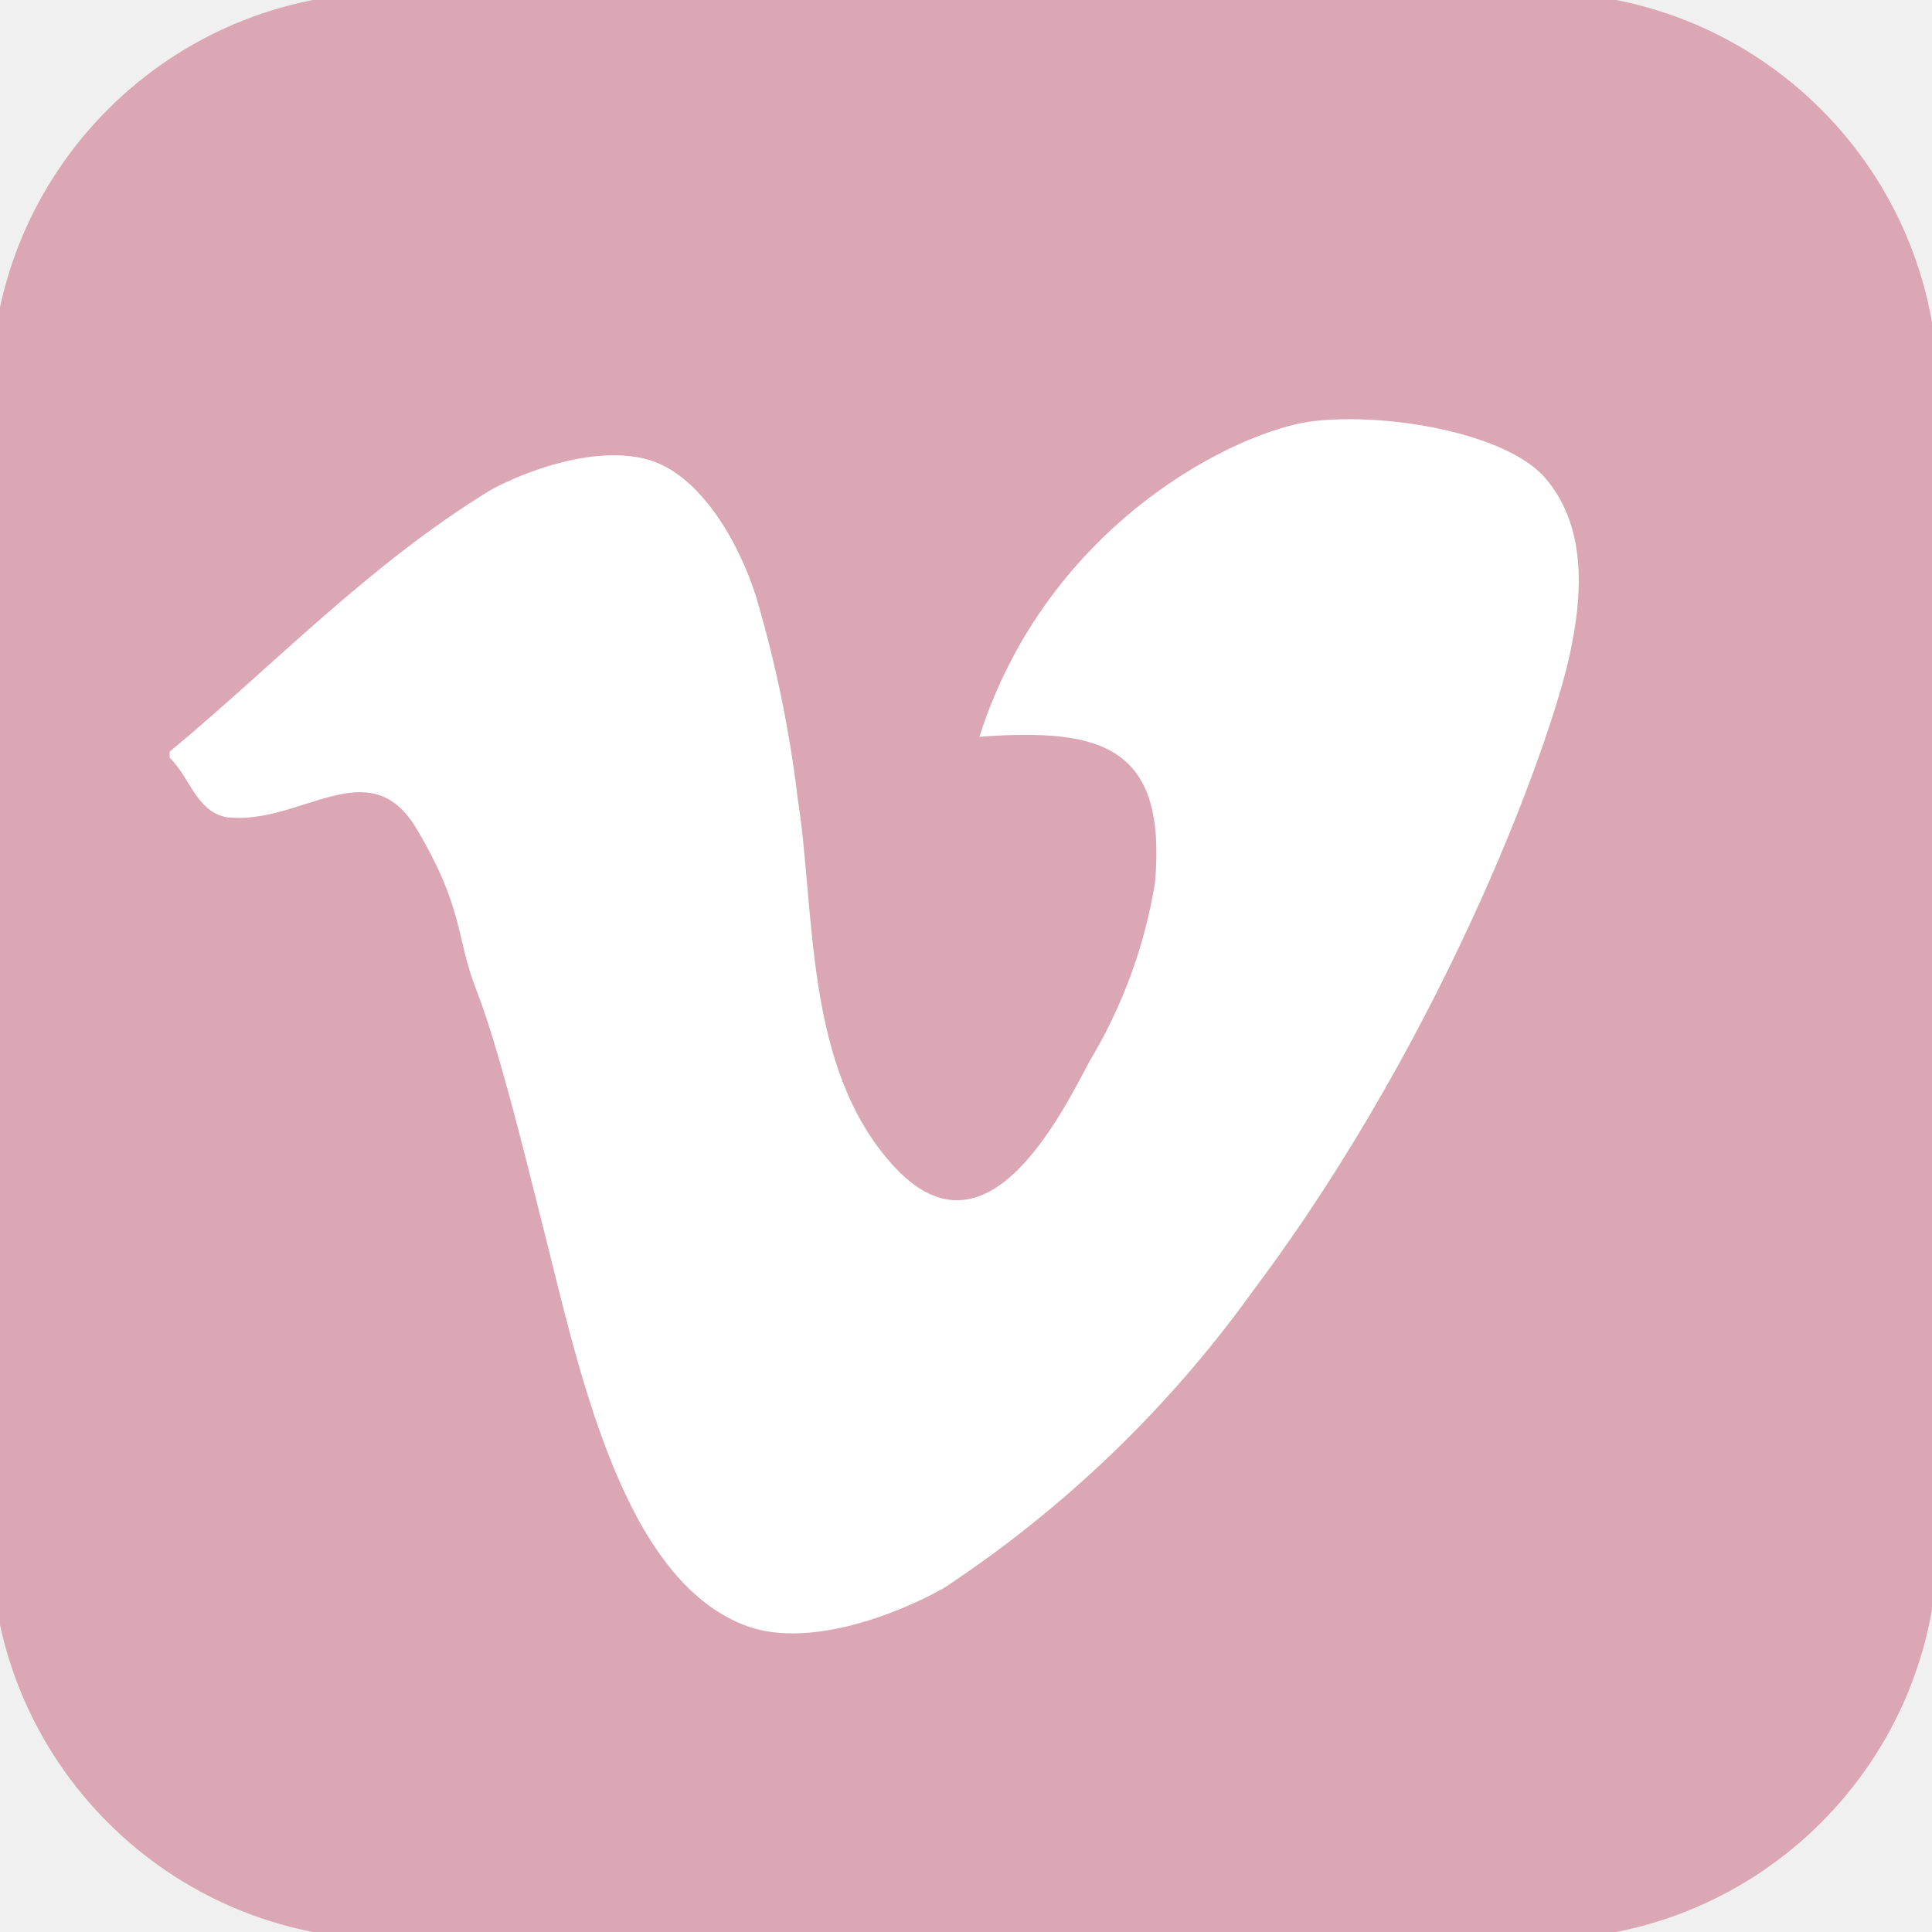
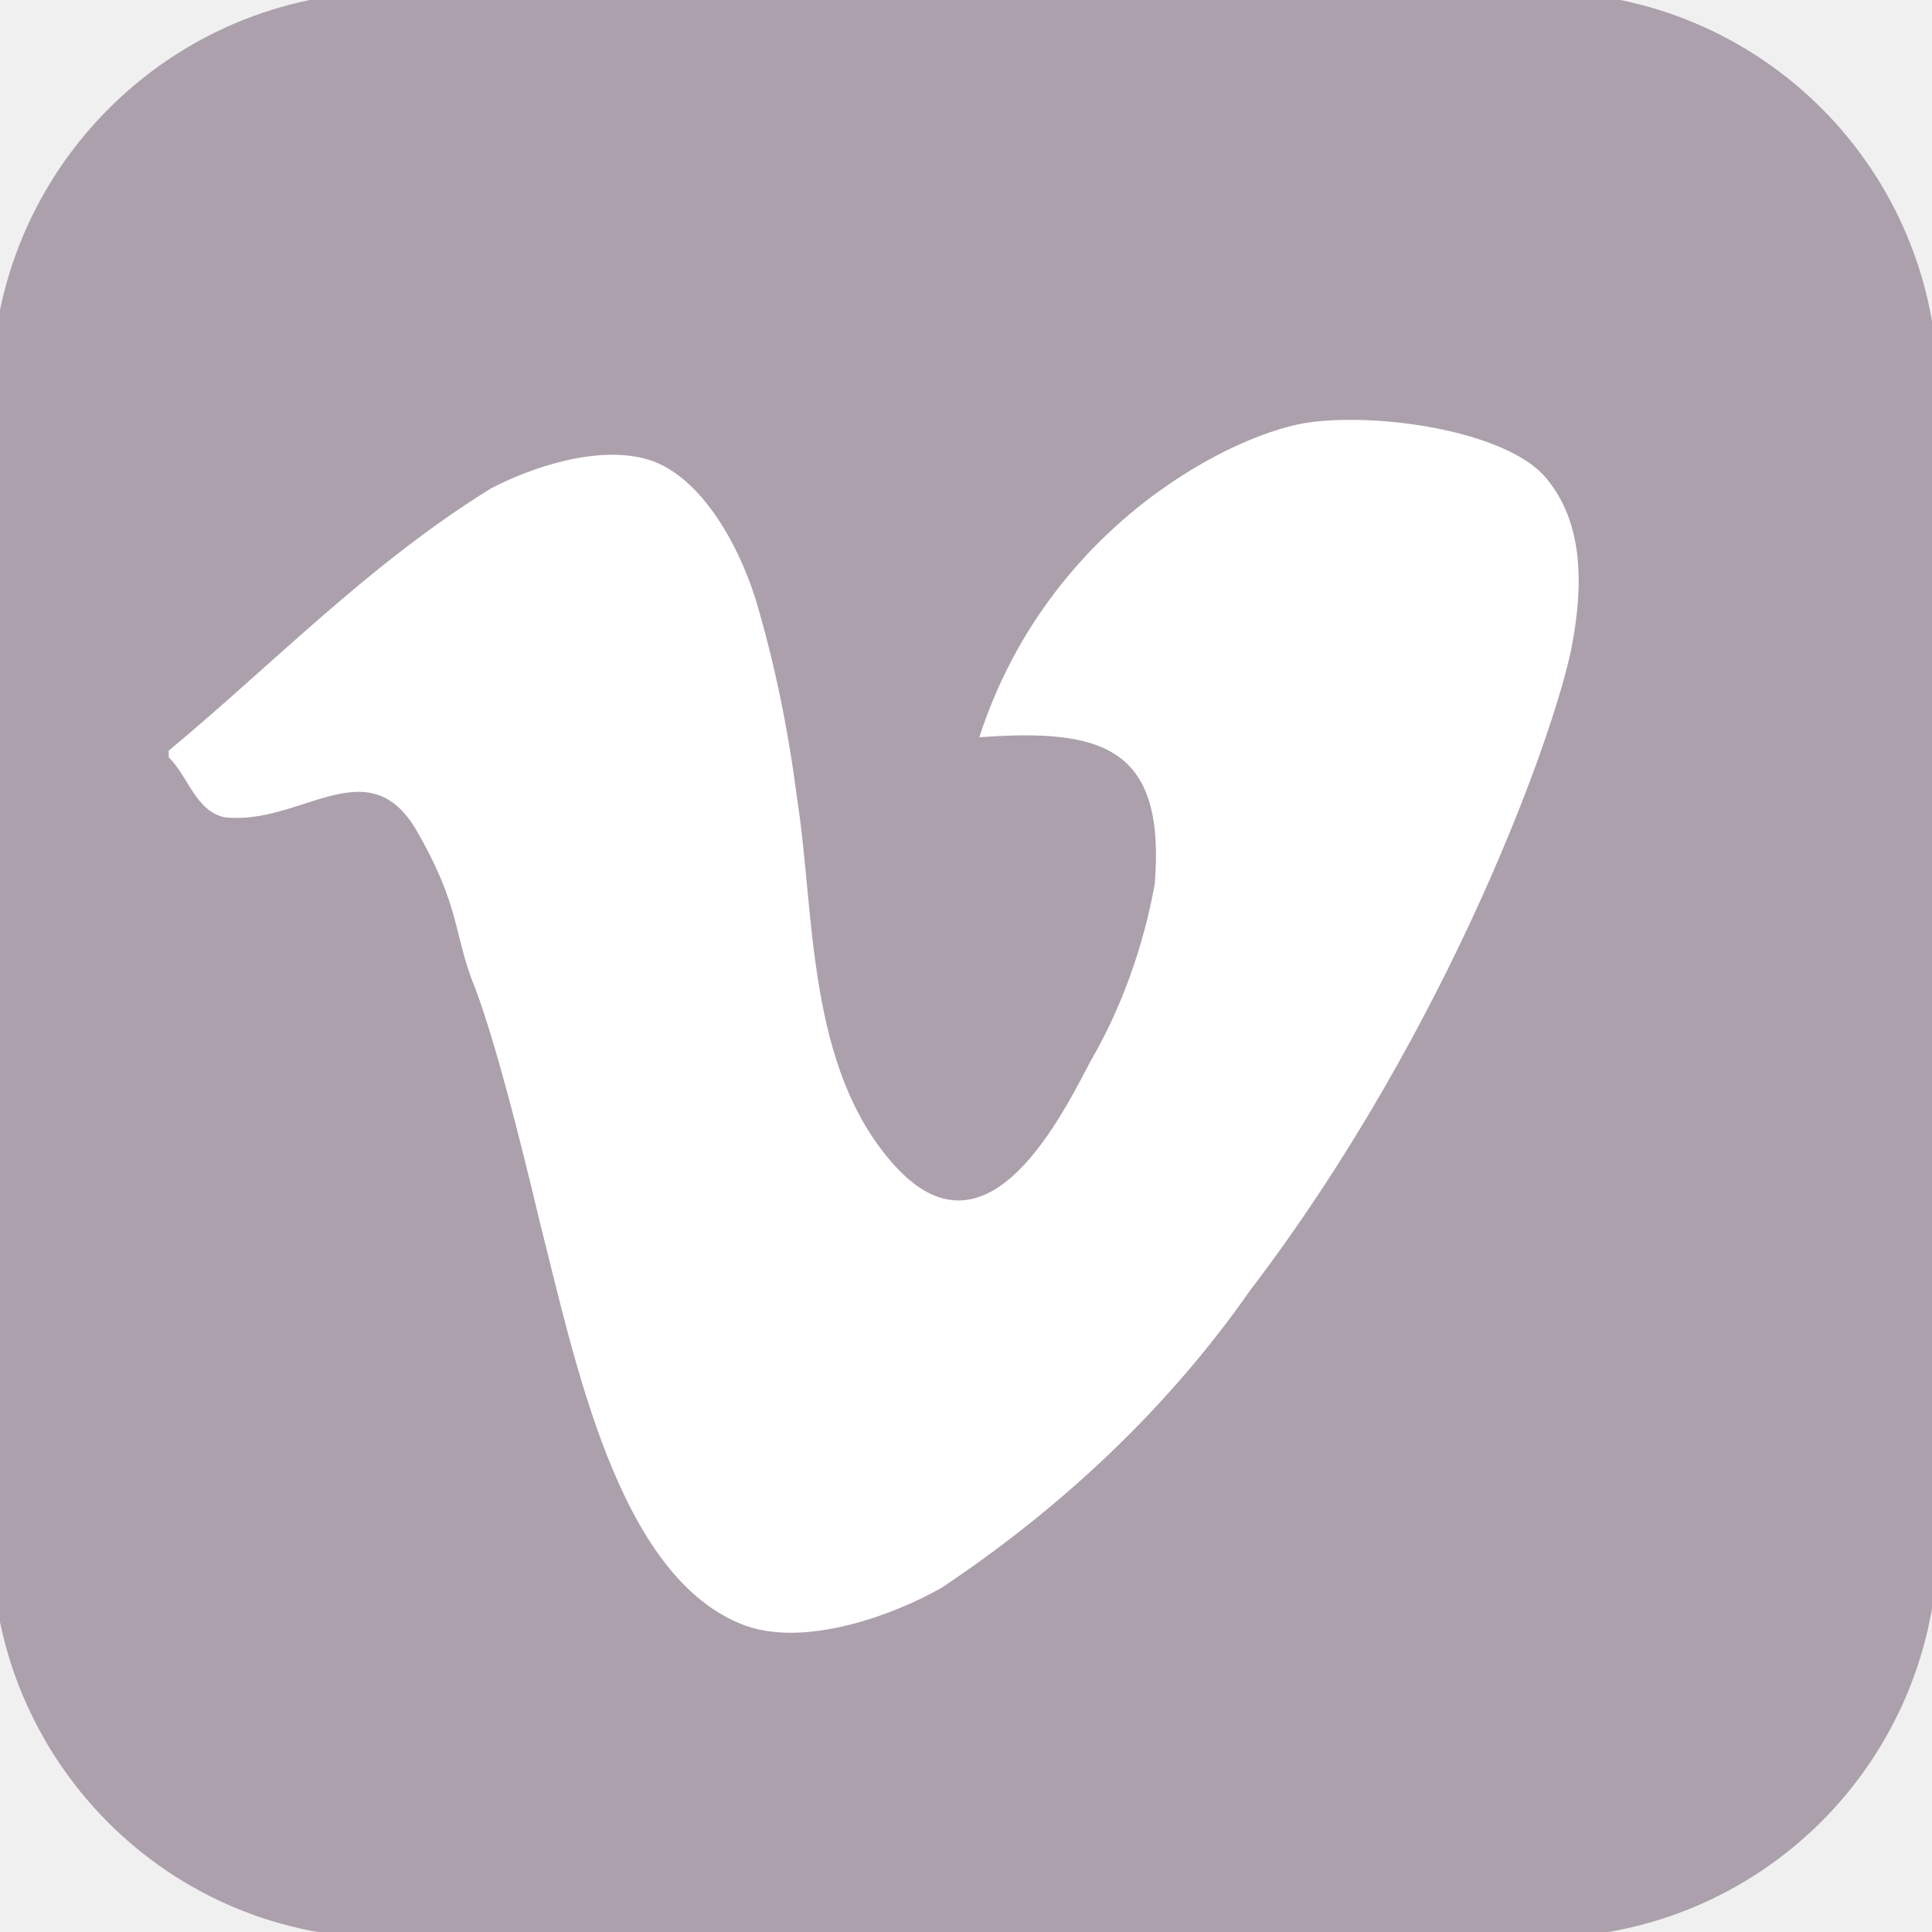
- <svg xmlns="http://www.w3.org/2000/svg" width="87" height="87" viewBox="0 0 64.9 64.4">
-   <rect width="64.4" height="64.4" x=".2" rx="12.9" fill="#dba7b4" stroke="#dba7b4" stroke-miterlimit="10" y="0" />
-   <path d="M52.8 21.4c.4-2 .4-4.1-.9-5.6s-5.3-2.2-7.8-1.9-8.9 3.4-11.2 10.6c4.1-.3 6.3.3 5.9 4.9a16.9 16.9 0 0 1-2.2 6c-1.2 2.3-3.6 6.8-6.6 3.5s-2.6-8.5-3.2-12.3a41.1 41.1 0 0 0-1.4-6.8c-.6-1.9-1.9-4.1-3.6-4.6s-4 .3-5.3 1c-4.1 2.5-7.3 5.9-10.8 8.8v.2c.7.7.9 1.8 1.9 2 2.5.3 4.8-2.3 6.4.4s1.3 3.6 2 5.4 1.5 5 2.2 7.8c1.2 4.7 2.6 11.8 6.7 13.5 2.1.9 5.2-.3 6.8-1.2a39.7 39.7 0 0 0 10.4-10c6.6-8.8 10.2-18.9 10.7-21.7z" fill="#fff" fill-rule="evenodd" />
+ <svg xmlns="http://www.w3.org/2000/svg" version="1.1" id="Layer_1" x="0px" y="0px" viewBox="0 0 87 87" style="enable-background:new 0 0 87 87;" xml:space="preserve">
+   <style type="text/css">
+ 	.st0{fill:#ACA0AC;stroke:#ACA0AC;stroke-width:1.341;stroke-miterlimit:13.405;}
+ 	.st1{fill-rule:evenodd;clip-rule:evenodd;fill:#FFFFFF;}
+ </style>
+   <path class="st0" d="M17.6,0.3h51.7c9.6,0,17.3,7.7,17.3,17.3v51.7c0,9.6-7.7,17.3-17.3,17.3H17.6C8,86.7,0.3,78.9,0.3,69.4V17.6  C0.3,8.1,8,0.3,17.6,0.3z" />
+   <path class="st1" d="M70.8,29c0.5-2.7,0.5-5.5-1.2-7.5c-1.7-2-7.1-2.9-10.5-2.5c-3.4,0.4-11.9,4.6-15,14.2c5.5-0.4,8.4,0.4,7.9,6.6  c-0.5,2.8-1.5,5.6-2.9,8c-1.6,3.1-4.8,9.1-8.8,4.7S36.7,41.1,35.9,36c-0.4-3.1-1-6.1-1.9-9.1c-0.8-2.5-2.5-5.5-4.8-6.2  c-2.3-0.7-5.4,0.4-7.1,1.3c-5.5,3.4-9.8,7.9-14.5,11.8v0.3c0.9,0.9,1.2,2.4,2.5,2.7c3.4,0.4,6.4-3.1,8.6,0.5  c2.1,3.6,1.7,4.8,2.7,7.2c0.9,2.4,2,6.7,2.9,10.5c1.6,6.3,3.5,15.8,9,18.1c2.8,1.2,7-0.4,9.1-1.6c5.4-3.6,10.2-8.1,13.9-13.4  C65.3,46.3,70.1,32.8,70.8,29z" />
</svg>
